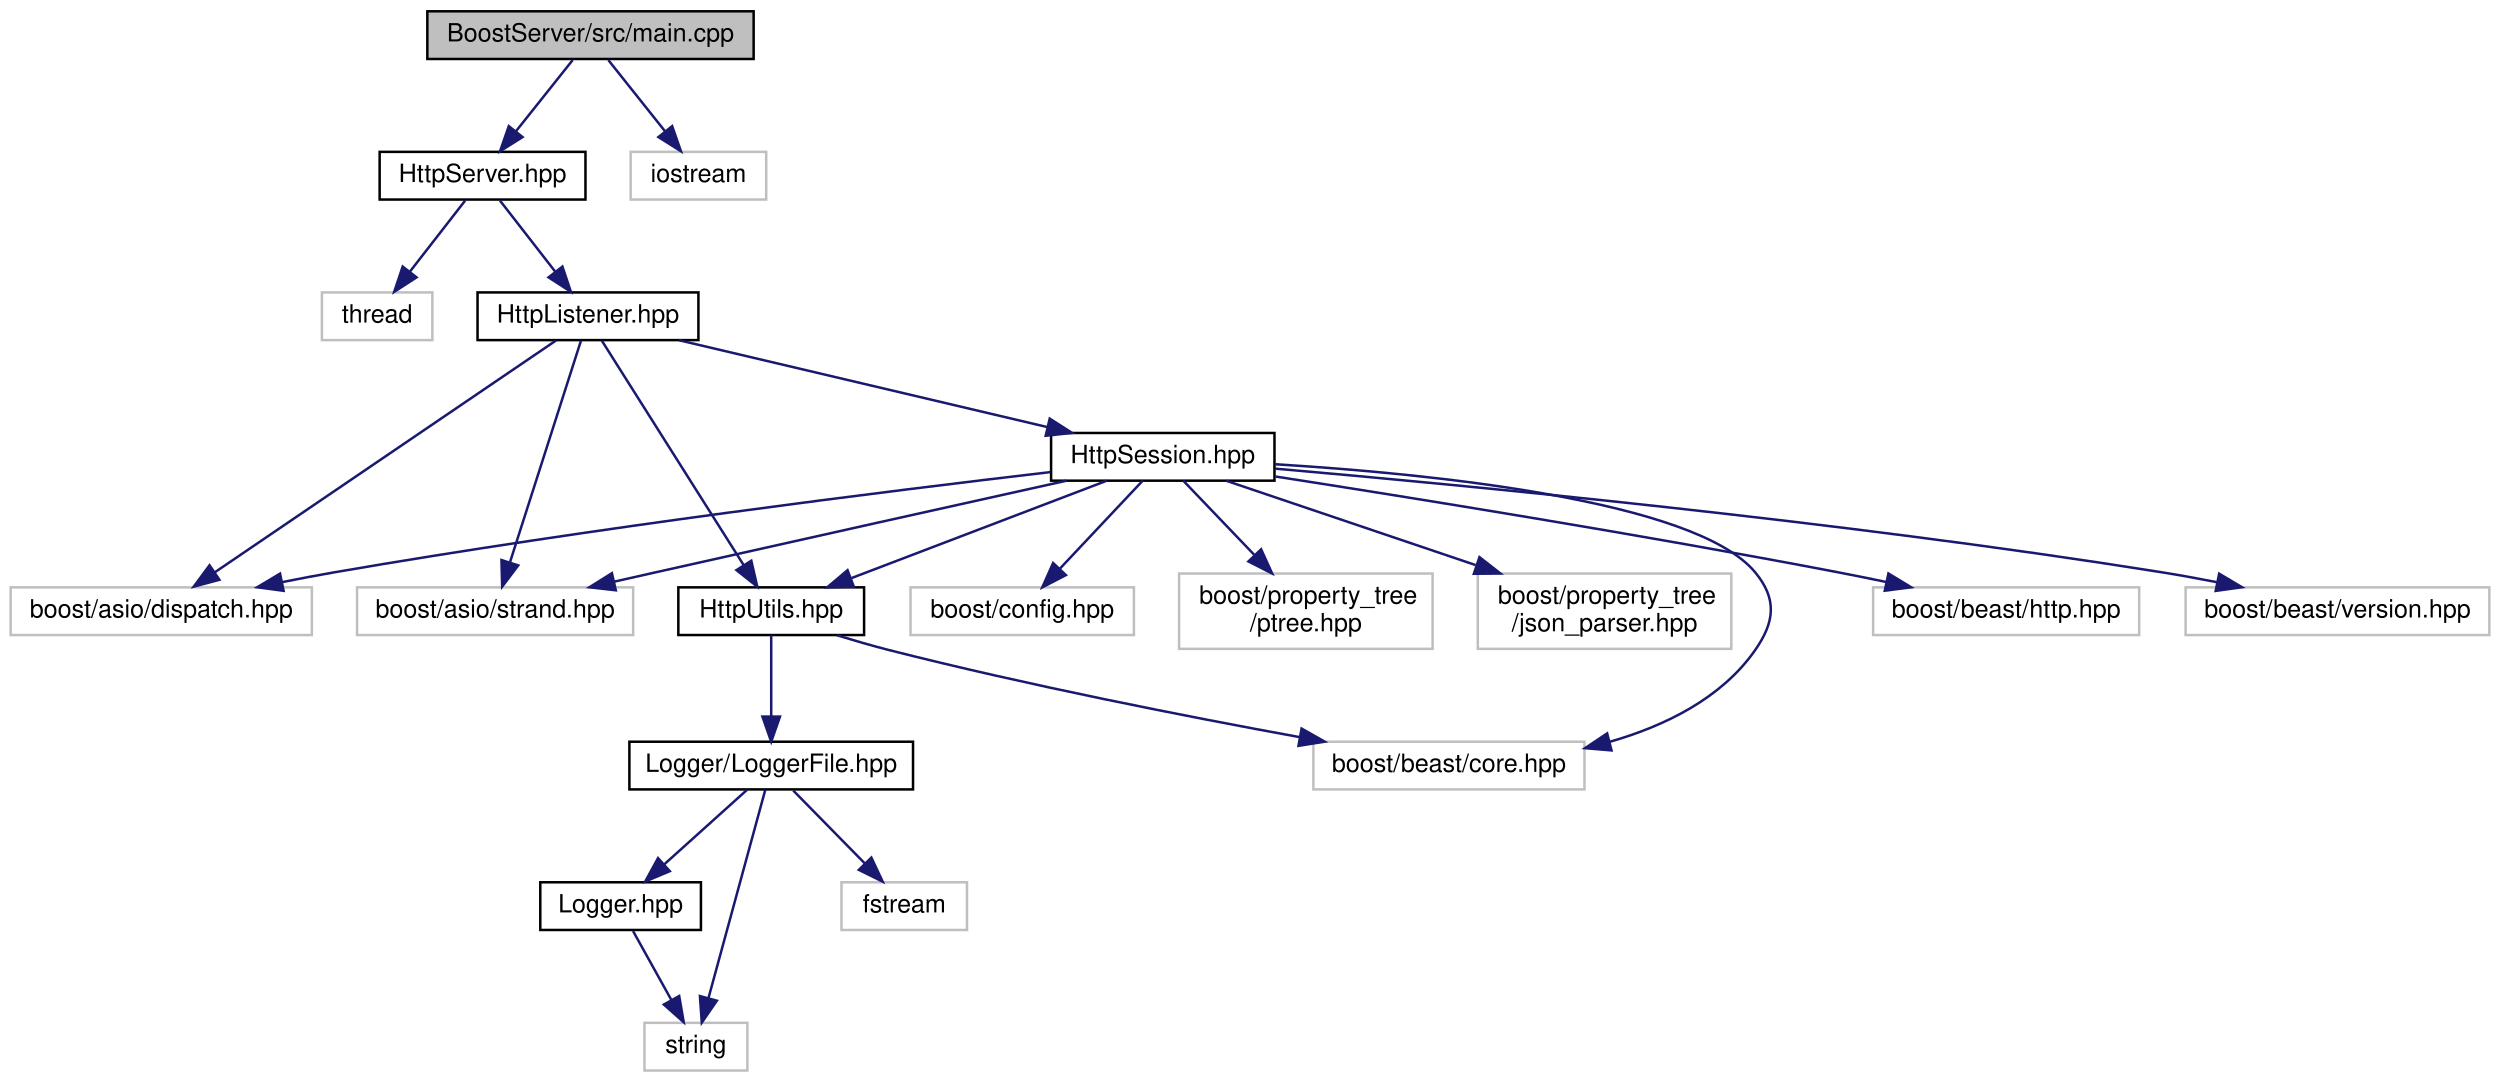
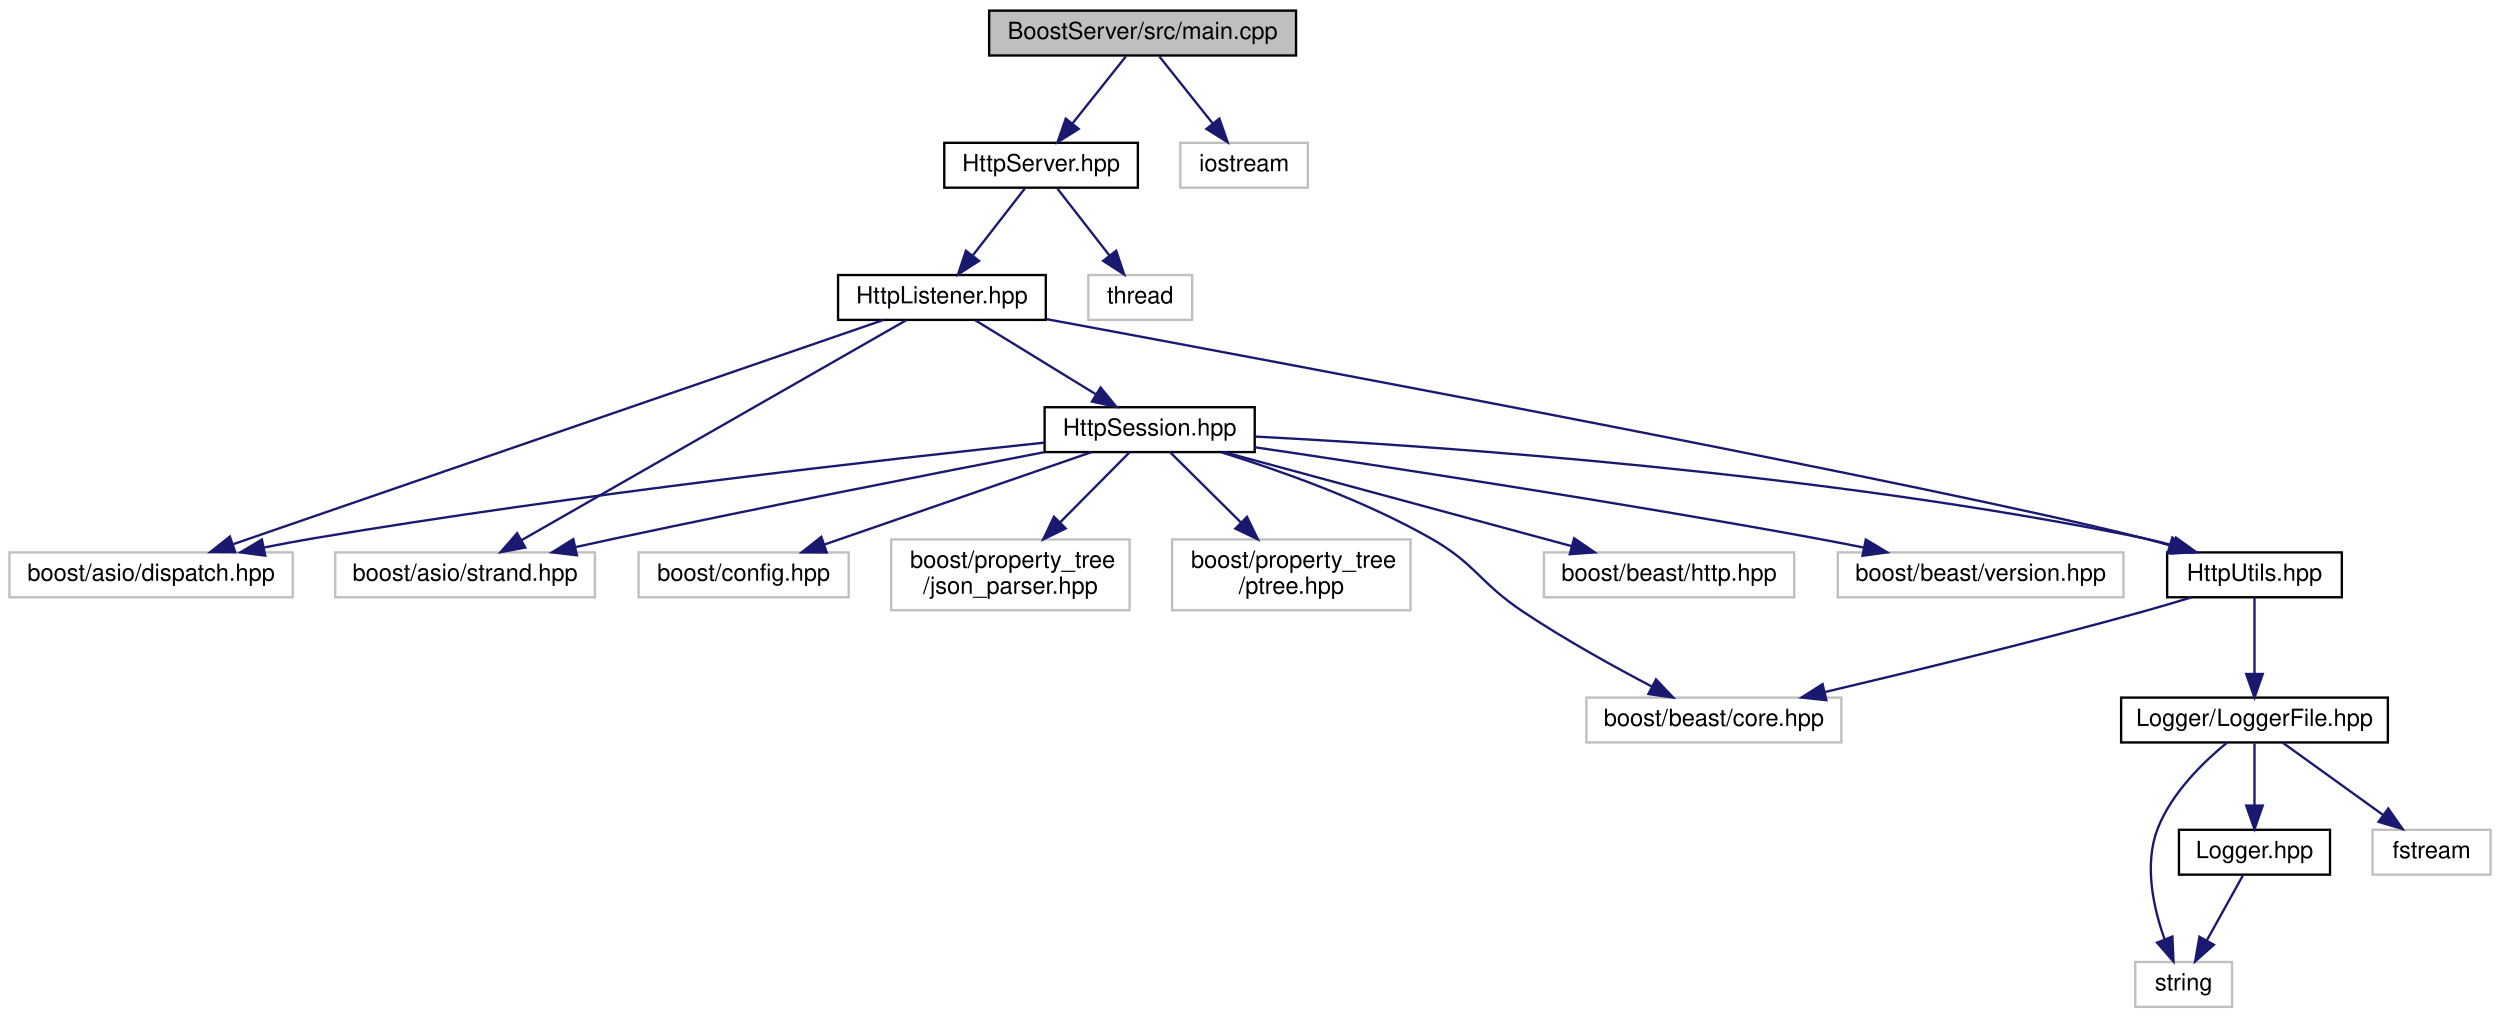
- <svg xmlns="http://www.w3.org/2000/svg" xmlns:xlink="http://www.w3.org/1999/xlink" width="996pt" height="431pt" viewBox="0.00 0.00 995.50 431.00">
+ <svg xmlns="http://www.w3.org/2000/svg" xmlns:xlink="http://www.w3.org/1999/xlink" width="1059pt" height="431pt" viewBox="0.00 0.00 1059.00 431.00">
  <g id="graph0" class="graph" transform="scale(1 1) rotate(0) translate(4 427)">
    <g id="node1" class="node">
      <g id="a_node1">
        <a xlink:title=" ">
-           <polygon fill="#bfbfbf" stroke="black" points="166,-403.5 166,-422.5 296,-422.5 296,-403.5 166,-403.5" />
-           <text text-anchor="middle" x="231" y="-410.5" font-family="Helvetica,sans-Serif" font-size="10.00">BoostServer/src/main.cpp</text>
+           <polygon fill="#bfbfbf" stroke="black" points="415,-403.5 415,-422.5 545,-422.5 545,-403.5 415,-403.5" />
+           <text text-anchor="middle" x="480" y="-410.5" font-family="Helvetica,sans-Serif" font-size="10.00">BoostServer/src/main.cpp</text>
        </a>
      </g>
    </g>
    <g id="node2" class="node">
      <g id="a_node2">
        <a xlink:href="../../dc/da1/_http_server_8hpp.html" target="_top" xlink:title=" ">
-           <polygon fill="none" stroke="black" points="147,-347.5 147,-366.5 229,-366.5 229,-347.5 147,-347.5" />
-           <text text-anchor="middle" x="188" y="-354.5" font-family="Helvetica,sans-Serif" font-size="10.00">HttpServer.hpp</text>
+           <polygon fill="none" stroke="black" points="396,-347.5 396,-366.5 478,-366.5 478,-347.5 396,-347.5" />
+           <text text-anchor="middle" x="437" y="-354.5" font-family="Helvetica,sans-Serif" font-size="10.00">HttpServer.hpp</text>
        </a>
      </g>
    </g>
    <g id="edge1" class="edge">
-       <path fill="none" stroke="midnightblue" d="M223.9,-403.08C217.76,-395.38 208.73,-384.03 201.26,-374.65" />
-       <polygon fill="midnightblue" stroke="midnightblue" points="203.94,-372.39 194.97,-366.75 198.46,-376.75 203.94,-372.39" />
+       <path fill="none" stroke="midnightblue" d="M472.9,-403.08C466.76,-395.38 457.73,-384.03 450.26,-374.65" />
+       <polygon fill="midnightblue" stroke="midnightblue" points="452.94,-372.39 443.97,-366.75 447.46,-376.75 452.94,-372.39" />
    </g>
    <g id="node19" class="node">
      <g id="a_node19">
        <a xlink:title=" ">
-           <polygon fill="none" stroke="#bfbfbf" points="247,-347.5 247,-366.5 301,-366.5 301,-347.5 247,-347.5" />
-           <text text-anchor="middle" x="274" y="-354.5" font-family="Helvetica,sans-Serif" font-size="10.00">iostream</text>
+           <polygon fill="none" stroke="#bfbfbf" points="496,-347.5 496,-366.5 550,-366.5 550,-347.5 496,-347.5" />
+           <text text-anchor="middle" x="523" y="-354.5" font-family="Helvetica,sans-Serif" font-size="10.00">iostream</text>
        </a>
      </g>
    </g>
    <g id="edge23" class="edge">
-       <path fill="none" stroke="midnightblue" d="M238.1,-403.08C244.24,-395.38 253.27,-384.03 260.74,-374.65" />
-       <polygon fill="midnightblue" stroke="midnightblue" points="263.54,-376.75 267.03,-366.75 258.06,-372.39 263.54,-376.75" />
+       <path fill="none" stroke="midnightblue" d="M487.1,-403.08C493.24,-395.38 502.27,-384.03 509.74,-374.65" />
+       <polygon fill="midnightblue" stroke="midnightblue" points="512.54,-376.75 516.03,-366.75 507.06,-372.39 512.54,-376.75" />
    </g>
    <g id="node3" class="node">
      <g id="a_node3">
-         <a xlink:title=" ">
-           <polygon fill="none" stroke="#bfbfbf" points="124,-291.5 124,-310.5 168,-310.5 168,-291.5 124,-291.5" />
-           <text text-anchor="middle" x="146" y="-298.5" font-family="Helvetica,sans-Serif" font-size="10.00">thread</text>
+         <a xlink:href="../../dd/d4c/_http_listener_8hpp.html" target="_top" xlink:title=" ">
+           <polygon fill="none" stroke="black" points="351,-291.5 351,-310.5 439,-310.5 439,-291.5 351,-291.5" />
+           <text text-anchor="middle" x="395" y="-298.5" font-family="Helvetica,sans-Serif" font-size="10.00">HttpListener.hpp</text>
        </a>
      </g>
    </g>
    <g id="edge2" class="edge">
-       <path fill="none" stroke="midnightblue" d="M181.06,-347.08C175.07,-339.38 166.25,-328.03 158.95,-318.65" />
-       <polygon fill="midnightblue" stroke="midnightblue" points="161.71,-316.5 152.81,-310.75 156.18,-320.79 161.71,-316.5" />
+       <path fill="none" stroke="midnightblue" d="M430.06,-347.08C424.07,-339.38 415.25,-328.03 407.95,-318.65" />
+       <polygon fill="midnightblue" stroke="midnightblue" points="410.71,-316.5 401.81,-310.75 405.18,-320.79 410.71,-316.5" />
+     </g>
+     <g id="node18" class="node">
+       <g id="a_node18">
+         <a xlink:title=" ">
+           <polygon fill="none" stroke="#bfbfbf" points="457,-291.5 457,-310.5 501,-310.5 501,-291.5 457,-291.5" />
+           <text text-anchor="middle" x="479" y="-298.5" font-family="Helvetica,sans-Serif" font-size="10.00">thread</text>
+         </a>
+       </g>
+     </g>
+     <g id="edge22" class="edge">
+       <path fill="none" stroke="midnightblue" d="M443.94,-347.08C449.93,-339.38 458.75,-328.03 466.05,-318.65" />
+       <polygon fill="midnightblue" stroke="midnightblue" points="468.82,-320.79 472.19,-310.75 463.29,-316.5 468.82,-320.79" />
    </g>
    <g id="node4" class="node">
      <g id="a_node4">
-         <a xlink:href="../../dd/d4c/_http_listener_8hpp.html" target="_top" xlink:title=" ">
-           <polygon fill="none" stroke="black" points="186,-291.5 186,-310.5 274,-310.5 274,-291.5 186,-291.5" />
-           <text text-anchor="middle" x="230" y="-298.5" font-family="Helvetica,sans-Serif" font-size="10.00">HttpListener.hpp</text>
+         <a xlink:title=" ">
+           <polygon fill="none" stroke="#bfbfbf" points="0,-174 0,-193 120,-193 120,-174 0,-174" />
+           <text text-anchor="middle" x="60" y="-181" font-family="Helvetica,sans-Serif" font-size="10.00">boost/asio/dispatch.hpp</text>
        </a>
      </g>
    </g>
    <g id="edge3" class="edge">
-       <path fill="none" stroke="midnightblue" d="M194.94,-347.08C200.93,-339.38 209.75,-328.03 217.05,-318.65" />
-       <polygon fill="midnightblue" stroke="midnightblue" points="219.82,-320.79 223.19,-310.75 214.29,-316.5 219.82,-320.79" />
+       <path fill="none" stroke="midnightblue" d="M370.09,-291.41C311.1,-271.07 162.73,-219.92 94.86,-196.52" />
+       <polygon fill="midnightblue" stroke="midnightblue" points="95.66,-193.09 85.07,-193.14 93.38,-199.71 95.66,-193.09" />
    </g>
    <g id="node5" class="node">
      <g id="a_node5">
        <a xlink:title=" ">
-           <polygon fill="none" stroke="#bfbfbf" points="0,-174 0,-193 120,-193 120,-174 0,-174" />
-           <text text-anchor="middle" x="60" y="-181" font-family="Helvetica,sans-Serif" font-size="10.00">boost/asio/dispatch.hpp</text>
+           <polygon fill="none" stroke="#bfbfbf" points="138,-174 138,-193 248,-193 248,-174 138,-174" />
+           <text text-anchor="middle" x="193" y="-181" font-family="Helvetica,sans-Serif" font-size="10.00">boost/asio/strand.hpp</text>
        </a>
      </g>
    </g>
    <g id="edge4" class="edge">
-       <path fill="none" stroke="midnightblue" d="M217.22,-291.32C188.18,-271.59 116.96,-223.2 81.2,-198.91" />
-       <polygon fill="midnightblue" stroke="midnightblue" points="83.16,-196.01 72.93,-193.28 79.23,-201.8 83.16,-196.01" />
+       <path fill="none" stroke="midnightblue" d="M379.82,-291.32C344.93,-271.37 258.82,-222.14 216.82,-198.12" />
+       <polygon fill="midnightblue" stroke="midnightblue" points="218.5,-195.05 208.08,-193.12 215.03,-201.13 218.5,-195.05" />
    </g>
    <g id="node6" class="node">
      <g id="a_node6">
-         <a xlink:title=" ">
-           <polygon fill="none" stroke="#bfbfbf" points="138,-174 138,-193 248,-193 248,-174 138,-174" />
-           <text text-anchor="middle" x="193" y="-181" font-family="Helvetica,sans-Serif" font-size="10.00">boost/asio/strand.hpp</text>
+         <a xlink:href="../../d7/dc1/_http_session_8hpp.html" target="_top" xlink:title=" ">
+           <polygon fill="none" stroke="black" points="438.5,-235.5 438.5,-254.5 527.5,-254.5 527.5,-235.5 438.5,-235.5" />
+           <text text-anchor="middle" x="483" y="-242.5" font-family="Helvetica,sans-Serif" font-size="10.00">HttpSession.hpp</text>
        </a>
      </g>
    </g>
    <g id="edge5" class="edge">
-       <path fill="none" stroke="midnightblue" d="M227.22,-291.32C221.25,-272.67 207.08,-228.44 198.97,-203.13" />
-       <polygon fill="midnightblue" stroke="midnightblue" points="202.2,-201.74 195.81,-193.28 195.53,-203.87 202.2,-201.74" />
+       <path fill="none" stroke="midnightblue" d="M409.14,-291.32C422.87,-282.9 443.94,-269.97 460.06,-260.07" />
+       <polygon fill="midnightblue" stroke="midnightblue" points="462.2,-262.87 468.9,-254.65 458.54,-256.9 462.2,-262.87" />
+     </g>
+     <g id="node13" class="node">
+       <g id="a_node13">
+         <a xlink:href="../../d4/d90/_http_utils_8hpp.html" target="_top" xlink:title=" ">
+           <polygon fill="none" stroke="black" points="914,-174 914,-193 988,-193 988,-174 914,-174" />
+           <text text-anchor="middle" x="951" y="-181" font-family="Helvetica,sans-Serif" font-size="10.00">HttpUtils.hpp</text>
+         </a>
+       </g>
+     </g>
+     <g id="edge21" class="edge">
+       <path fill="none" stroke="midnightblue" d="M439.23,-291.83C545.91,-272.04 815.13,-221.46 904,-199 907.61,-198.09 911.35,-197.07 915.07,-196" />
+       <polygon fill="midnightblue" stroke="midnightblue" points="916.2,-199.32 924.79,-193.11 914.2,-192.61 916.2,-199.32" />
+     </g>
+     <g id="edge6" class="edge">
+       <path fill="none" stroke="midnightblue" d="M438.4,-239.5C371.12,-232.44 239.73,-217.64 129,-199 122.19,-197.85 115.03,-196.51 108,-195.11" />
+       <polygon fill="midnightblue" stroke="midnightblue" points="108.36,-191.61 97.86,-193.03 106.95,-198.46 108.36,-191.61" />
+     </g>
+     <g id="edge7" class="edge">
+       <path fill="none" stroke="midnightblue" d="M438.33,-235.46C392.69,-226.66 319.8,-212.36 257,-199 251.5,-197.83 245.74,-196.57 240.02,-195.3" />
+       <polygon fill="midnightblue" stroke="midnightblue" points="240.38,-191.79 229.85,-193.02 238.85,-198.62 240.38,-191.79" />
    </g>
    <g id="node7" class="node">
      <g id="a_node7">
-         <a xlink:href="../../d4/d90/_http_utils_8hpp.html" target="_top" xlink:title=" ">
-           <polygon fill="none" stroke="black" points="266,-174 266,-193 340,-193 340,-174 266,-174" />
-           <text text-anchor="middle" x="303" y="-181" font-family="Helvetica,sans-Serif" font-size="10.00">HttpUtils.hpp</text>
-         </a>
-       </g>
-     </g>
-     <g id="edge6" class="edge">
-       <path fill="none" stroke="midnightblue" d="M235.49,-291.32C247.48,-272.34 276.23,-226.85 292.07,-201.79" />
-       <polygon fill="midnightblue" stroke="midnightblue" points="295.07,-203.61 297.45,-193.28 289.15,-199.87 295.07,-203.61" />
-     </g>
-     <g id="node13" class="node">
-       <g id="a_node13">
-         <a xlink:href="../../d7/dc1/_http_session_8hpp.html" target="_top" xlink:title=" ">
-           <polygon fill="none" stroke="black" points="414.5,-235.5 414.5,-254.5 503.5,-254.5 503.5,-235.5 414.5,-235.5" />
-           <text text-anchor="middle" x="459" y="-242.5" font-family="Helvetica,sans-Serif" font-size="10.00">HttpSession.hpp</text>
-         </a>
-       </g>
-     </g>
-     <g id="edge13" class="edge">
-       <path fill="none" stroke="midnightblue" d="M266.29,-291.44C305.98,-282.08 369.71,-267.06 412.91,-256.87" />
-       <polygon fill="midnightblue" stroke="midnightblue" points="413.95,-260.22 422.88,-254.52 412.35,-253.41 413.95,-260.22" />
+         <a xlink:title=" ">
+           <polygon fill="none" stroke="#bfbfbf" points="668,-112.5 668,-131.5 776,-131.5 776,-112.5 668,-112.5" />
+           <text text-anchor="middle" x="722" y="-119.5" font-family="Helvetica,sans-Serif" font-size="10.00">boost/beast/core.hpp</text>
+         </a>
+       </g>
+     </g>
+     <g id="edge8" class="edge">
+       <path fill="none" stroke="midnightblue" d="M513.49,-235.35C538.24,-227.66 573.58,-215.15 602,-199 621.25,-188.06 622.59,-180.31 641,-168 658.66,-156.19 679.66,-144.59 695.85,-136.12" />
+       <polygon fill="midnightblue" stroke="midnightblue" points="697.48,-139.22 704.77,-131.52 694.28,-133 697.48,-139.22" />
    </g>
    <g id="node8" class="node">
      <g id="a_node8">
        <a xlink:title=" ">
-           <polygon fill="none" stroke="#bfbfbf" points="519,-112.5 519,-131.5 627,-131.5 627,-112.5 519,-112.5" />
-           <text text-anchor="middle" x="573" y="-119.5" font-family="Helvetica,sans-Serif" font-size="10.00">boost/beast/core.hpp</text>
-         </a>
-       </g>
-     </g>
-     <g id="edge7" class="edge">
-       <path fill="none" stroke="midnightblue" d="M329.22,-173.9C335.95,-171.84 343.21,-169.73 350,-168 404.98,-154.01 468.46,-141.55 513.6,-133.31" />
-       <polygon fill="midnightblue" stroke="midnightblue" points="514.3,-136.74 523.52,-131.52 513.06,-129.85 514.3,-136.74" />
+           <polygon fill="none" stroke="#bfbfbf" points="650,-174 650,-193 756,-193 756,-174 650,-174" />
+           <text text-anchor="middle" x="703" y="-181" font-family="Helvetica,sans-Serif" font-size="10.00">boost/beast/http.hpp</text>
+         </a>
+       </g>
+     </g>
+     <g id="edge9" class="edge">
+       <path fill="none" stroke="midnightblue" d="M514.52,-235.48C553.24,-225 619.02,-207.21 661.74,-195.66" />
+       <polygon fill="midnightblue" stroke="midnightblue" points="662.8,-199 671.54,-193.01 660.97,-192.24 662.8,-199" />
    </g>
    <g id="node9" class="node">
      <g id="a_node9">
-         <a xlink:href="../../d7/d17/_logger_file_8hpp.html" target="_top" xlink:title=" ">
-           <polygon fill="none" stroke="black" points="246.5,-112.5 246.5,-131.5 359.5,-131.5 359.5,-112.5 246.5,-112.5" />
-           <text text-anchor="middle" x="303" y="-119.5" font-family="Helvetica,sans-Serif" font-size="10.00">Logger/LoggerFile.hpp</text>
-         </a>
-       </g>
-     </g>
-     <g id="edge8" class="edge">
-       <path fill="none" stroke="midnightblue" d="M303,-173.98C303,-165.58 303,-152.48 303,-141.66" />
-       <polygon fill="midnightblue" stroke="midnightblue" points="306.5,-141.51 303,-131.51 299.5,-141.51 306.5,-141.51" />
+         <a xlink:title=" ">
+           <polygon fill="none" stroke="#bfbfbf" points="774.5,-174 774.5,-193 895.5,-193 895.5,-174 774.5,-174" />
+           <text text-anchor="middle" x="835" y="-181" font-family="Helvetica,sans-Serif" font-size="10.00">boost/beast/version.hpp</text>
+         </a>
+       </g>
+     </g>
+     <g id="edge10" class="edge">
+       <path fill="none" stroke="midnightblue" d="M527.55,-237.54C583.23,-229.31 681.37,-214.33 765,-199 771.64,-197.78 778.63,-196.43 785.5,-195.05" />
+       <polygon fill="midnightblue" stroke="midnightblue" points="786.35,-198.45 795.45,-193.02 784.95,-191.59 786.35,-198.45" />
    </g>
    <g id="node10" class="node">
      <g id="a_node10">
-         <a xlink:href="../../d3/de3/_logger_8hpp.html" target="_top" xlink:title=" ">
-           <polygon fill="none" stroke="black" points="211,-56.5 211,-75.5 275,-75.5 275,-56.5 211,-56.5" />
-           <text text-anchor="middle" x="243" y="-63.5" font-family="Helvetica,sans-Serif" font-size="10.00">Logger.hpp</text>
-         </a>
-       </g>
-     </g>
-     <g id="edge9" class="edge">
-       <path fill="none" stroke="midnightblue" d="M293.36,-112.32C284.49,-104.34 271.13,-92.31 260.39,-82.65" />
-       <polygon fill="midnightblue" stroke="midnightblue" points="262.59,-79.92 252.82,-75.83 257.91,-85.13 262.59,-79.92" />
+         <a xlink:title=" ">
+           <polygon fill="none" stroke="#bfbfbf" points="266.5,-174 266.5,-193 355.5,-193 355.5,-174 266.5,-174" />
+           <text text-anchor="middle" x="311" y="-181" font-family="Helvetica,sans-Serif" font-size="10.00">boost/config.hpp</text>
+         </a>
+       </g>
+     </g>
+     <g id="edge11" class="edge">
+       <path fill="none" stroke="midnightblue" d="M458.36,-235.48C428.72,-225.22 378.82,-207.96 345.4,-196.4" />
+       <polygon fill="midnightblue" stroke="midnightblue" points="346.19,-192.97 335.6,-193.01 343.9,-199.59 346.19,-192.97" />
    </g>
    <g id="node11" class="node">
      <g id="a_node11">
        <a xlink:title=" ">
-           <polygon fill="none" stroke="#bfbfbf" points="252.5,-0.5 252.5,-19.5 293.5,-19.5 293.5,-0.5 252.5,-0.5" />
-           <text text-anchor="middle" x="273" y="-7.5" font-family="Helvetica,sans-Serif" font-size="10.00">string</text>
-         </a>
-       </g>
-     </g>
-     <g id="edge11" class="edge">
-       <path fill="none" stroke="midnightblue" d="M300.65,-112.37C295.78,-94.54 284.54,-53.3 277.98,-29.27" />
-       <polygon fill="midnightblue" stroke="midnightblue" points="281.35,-28.32 275.34,-19.59 274.6,-30.16 281.35,-28.32" />
+           <polygon fill="none" stroke="#bfbfbf" points="373.5,-168.5 373.5,-198.5 474.5,-198.5 474.5,-168.5 373.5,-168.5" />
+           <text text-anchor="start" x="381.5" y="-186.5" font-family="Helvetica,sans-Serif" font-size="10.00">boost/property_tree</text>
+           <text text-anchor="middle" x="424" y="-175.5" font-family="Helvetica,sans-Serif" font-size="10.00">/json_parser.hpp</text>
+         </a>
+       </g>
+     </g>
+     <g id="edge12" class="edge">
+       <path fill="none" stroke="midnightblue" d="M474.55,-235.48C466.85,-227.72 455.18,-215.94 444.99,-205.66" />
+       <polygon fill="midnightblue" stroke="midnightblue" points="447.43,-203.16 437.91,-198.52 442.46,-208.09 447.43,-203.16" />
    </g>
    <g id="node12" class="node">
      <g id="a_node12">
        <a xlink:title=" ">
-           <polygon fill="none" stroke="#bfbfbf" points="331,-56.5 331,-75.5 381,-75.5 381,-56.5 331,-56.5" />
-           <text text-anchor="middle" x="356" y="-63.5" font-family="Helvetica,sans-Serif" font-size="10.00">fstream</text>
-         </a>
-       </g>
-     </g>
-     <g id="edge12" class="edge">
-       <path fill="none" stroke="midnightblue" d="M311.75,-112.08C319.47,-104.22 330.9,-92.57 340.22,-83.08" />
-       <polygon fill="midnightblue" stroke="midnightblue" points="342.9,-85.34 347.41,-75.75 337.91,-80.44 342.9,-85.34" />
-     </g>
-     <g id="edge10" class="edge">
-       <path fill="none" stroke="midnightblue" d="M247.95,-56.08C252.1,-48.61 258.15,-37.72 263.27,-28.52" />
-       <polygon fill="midnightblue" stroke="midnightblue" points="266.34,-30.19 268.14,-19.75 260.22,-26.79 266.34,-30.19" />
-     </g>
-     <g id="edge17" class="edge">
-       <path fill="none" stroke="midnightblue" d="M414.27,-238.93C350.68,-231.49 230.56,-216.57 129,-199 122.27,-197.84 115.2,-196.49 108.26,-195.1" />
-       <polygon fill="midnightblue" stroke="midnightblue" points="108.73,-191.62 98.23,-193.04 107.32,-198.48 108.73,-191.62" />
-     </g>
-     <g id="edge18" class="edge">
-       <path fill="none" stroke="midnightblue" d="M420.64,-235.5C380,-226.48 313.96,-211.8 257,-199 251.65,-197.8 246.05,-196.54 240.48,-195.28" />
-       <polygon fill="midnightblue" stroke="midnightblue" points="241.09,-191.83 230.56,-193.03 239.54,-198.65 241.09,-191.83" />
-     </g>
-     <g id="edge22" class="edge">
-       <path fill="none" stroke="midnightblue" d="M436.65,-235.48C410.01,-225.31 365.29,-208.26 334.99,-196.7" />
-       <polygon fill="midnightblue" stroke="midnightblue" points="335.9,-193.3 325.31,-193.01 333.41,-199.84 335.9,-193.3" />
+           <polygon fill="none" stroke="#bfbfbf" points="492.5,-168.5 492.5,-198.5 593.5,-198.5 593.5,-168.5 492.5,-168.5" />
+           <text text-anchor="start" x="500.5" y="-186.5" font-family="Helvetica,sans-Serif" font-size="10.00">boost/property_tree</text>
+           <text text-anchor="middle" x="543" y="-175.5" font-family="Helvetica,sans-Serif" font-size="10.00">/ptree.hpp</text>
+         </a>
+       </g>
+     </g>
+     <g id="edge13" class="edge">
+       <path fill="none" stroke="midnightblue" d="M491.6,-235.48C499.42,-227.72 511.29,-215.94 521.66,-205.66" />
+       <polygon fill="midnightblue" stroke="midnightblue" points="524.22,-208.05 528.86,-198.52 519.29,-203.08 524.22,-208.05" />
    </g>
    <g id="edge14" class="edge">
-       <path fill="none" stroke="midnightblue" d="M503.75,-242.04C565.3,-238.3 671.2,-227.76 695,-199 703.78,-188.38 702.88,-179.3 695,-168 681.62,-148.8 659.07,-137.77 636.97,-131.44" />
-       <polygon fill="midnightblue" stroke="midnightblue" points="637.78,-128.04 627.22,-128.93 636.04,-134.82 637.78,-128.04" />
+       <path fill="none" stroke="midnightblue" d="M527.68,-242.06C605.04,-238.06 768.64,-226.84 904,-199 908.14,-198.15 912.44,-197.08 916.67,-195.92" />
+       <polygon fill="midnightblue" stroke="midnightblue" points="917.74,-199.26 926.35,-193.08 915.77,-192.54 917.74,-199.26" />
+     </g>
+     <g id="edge20" class="edge">
+       <path fill="none" stroke="midnightblue" d="M924.23,-173.95C917.64,-171.93 910.58,-169.83 904,-168 858.42,-155.34 805.93,-142.56 769.07,-133.86" />
+       <polygon fill="midnightblue" stroke="midnightblue" points="769.65,-130.4 759.11,-131.52 768.04,-137.22 769.65,-130.4" />
    </g>
    <g id="node14" class="node">
      <g id="a_node14">
-         <a xlink:title=" ">
-           <polygon fill="none" stroke="#bfbfbf" points="742,-174 742,-193 848,-193 848,-174 742,-174" />
-           <text text-anchor="middle" x="795" y="-181" font-family="Helvetica,sans-Serif" font-size="10.00">boost/beast/http.hpp</text>
+         <a xlink:href="../../d7/d17/_logger_file_8hpp.html" target="_top" xlink:title=" ">
+           <polygon fill="none" stroke="black" points="894.5,-112.5 894.5,-131.5 1007.5,-131.5 1007.5,-112.5 894.5,-112.5" />
+           <text text-anchor="middle" x="951" y="-119.5" font-family="Helvetica,sans-Serif" font-size="10.00">Logger/LoggerFile.hpp</text>
        </a>
      </g>
    </g>
    <g id="edge15" class="edge">
-       <path fill="none" stroke="midnightblue" d="M503.86,-237.16C557.35,-228.85 649.41,-214.07 728,-199 734.21,-197.81 740.73,-196.49 747.17,-195.14" />
-       <polygon fill="midnightblue" stroke="midnightblue" points="748.1,-198.52 757.15,-193.02 746.64,-191.67 748.1,-198.52" />
+       <path fill="none" stroke="midnightblue" d="M951,-173.98C951,-165.58 951,-152.48 951,-141.66" />
+       <polygon fill="midnightblue" stroke="midnightblue" points="954.5,-141.51 951,-131.51 947.5,-141.51 954.5,-141.51" />
    </g>
    <g id="node15" class="node">
      <g id="a_node15">
-         <a xlink:title=" ">
-           <polygon fill="none" stroke="#bfbfbf" points="866.5,-174 866.5,-193 987.5,-193 987.5,-174 866.5,-174" />
-           <text text-anchor="middle" x="927" y="-181" font-family="Helvetica,sans-Serif" font-size="10.00">boost/beast/version.hpp</text>
+         <a xlink:href="../../d3/de3/_logger_8hpp.html" target="_top" xlink:title=" ">
+           <polygon fill="none" stroke="black" points="919,-56.5 919,-75.5 983,-75.5 983,-56.5 919,-56.5" />
+           <text text-anchor="middle" x="951" y="-63.5" font-family="Helvetica,sans-Serif" font-size="10.00">Logger.hpp</text>
        </a>
      </g>
    </g>
    <g id="edge16" class="edge">
-       <path fill="none" stroke="midnightblue" d="M503.65,-240.3C577.46,-233.87 729.45,-219.38 857,-199 864.16,-197.86 871.7,-196.48 879.07,-195.03" />
-       <polygon fill="midnightblue" stroke="midnightblue" points="879.86,-198.45 888.97,-193.04 878.48,-191.58 879.86,-198.45" />
+       <path fill="none" stroke="midnightblue" d="M951,-112.08C951,-105.01 951,-94.86 951,-85.99" />
+       <polygon fill="midnightblue" stroke="midnightblue" points="954.5,-85.75 951,-75.75 947.5,-85.75 954.5,-85.75" />
    </g>
    <g id="node16" class="node">
      <g id="a_node16">
        <a xlink:title=" ">
-           <polygon fill="none" stroke="#bfbfbf" points="358.5,-174 358.5,-193 447.5,-193 447.5,-174 358.5,-174" />
-           <text text-anchor="middle" x="403" y="-181" font-family="Helvetica,sans-Serif" font-size="10.00">boost/config.hpp</text>
-         </a>
-       </g>
-     </g>
-     <g id="edge19" class="edge">
-       <path fill="none" stroke="midnightblue" d="M450.98,-235.48C442.41,-226.37 428.64,-211.74 418.04,-200.48" />
-       <polygon fill="midnightblue" stroke="midnightblue" points="420.41,-197.89 411.01,-193.01 415.31,-202.69 420.41,-197.89" />
+           <polygon fill="none" stroke="#bfbfbf" points="900.5,-0.5 900.5,-19.5 941.5,-19.5 941.5,-0.5 900.5,-0.5" />
+           <text text-anchor="middle" x="921" y="-7.5" font-family="Helvetica,sans-Serif" font-size="10.00">string</text>
+         </a>
+       </g>
+     </g>
+     <g id="edge18" class="edge">
+       <path fill="none" stroke="midnightblue" d="M939.46,-112.49C929.52,-104.38 915.88,-91.18 910,-76 904.13,-60.84 908.16,-42.49 912.91,-29.16" />
+       <polygon fill="midnightblue" stroke="midnightblue" points="916.23,-30.29 916.7,-19.71 909.73,-27.69 916.23,-30.29" />
    </g>
    <g id="node17" class="node">
      <g id="a_node17">
        <a xlink:title=" ">
-           <polygon fill="none" stroke="#bfbfbf" points="465.5,-168.5 465.5,-198.5 566.5,-198.5 566.5,-168.5 465.5,-168.5" />
-           <text text-anchor="start" x="473.5" y="-186.5" font-family="Helvetica,sans-Serif" font-size="10.00">boost/property_tree</text>
-           <text text-anchor="middle" x="516" y="-175.5" font-family="Helvetica,sans-Serif" font-size="10.00">/ptree.hpp</text>
-         </a>
-       </g>
-     </g>
-     <g id="edge20" class="edge">
-       <path fill="none" stroke="midnightblue" d="M467.17,-235.48C474.53,-227.79 485.66,-216.17 495.44,-205.96" />
-       <polygon fill="midnightblue" stroke="midnightblue" points="498.18,-208.17 502.57,-198.52 493.12,-203.32 498.18,-208.17" />
-     </g>
-     <g id="node18" class="node">
-       <g id="a_node18">
-         <a xlink:title=" ">
-           <polygon fill="none" stroke="#bfbfbf" points="584.5,-168.5 584.5,-198.5 685.5,-198.5 685.5,-168.5 584.5,-168.5" />
-           <text text-anchor="start" x="592.5" y="-186.5" font-family="Helvetica,sans-Serif" font-size="10.00">boost/property_tree</text>
-           <text text-anchor="middle" x="635" y="-175.5" font-family="Helvetica,sans-Serif" font-size="10.00">/json_parser.hpp</text>
-         </a>
-       </g>
-     </g>
-     <g id="edge21" class="edge">
-       <path fill="none" stroke="midnightblue" d="M484.22,-235.48C510.06,-226.74 550.97,-212.91 583.66,-201.86" />
-       <polygon fill="midnightblue" stroke="midnightblue" points="585.17,-205.04 593.52,-198.52 582.93,-198.41 585.17,-205.04" />
+           <polygon fill="none" stroke="#bfbfbf" points="1001,-56.5 1001,-75.5 1051,-75.5 1051,-56.5 1001,-56.5" />
+           <text text-anchor="middle" x="1026" y="-63.5" font-family="Helvetica,sans-Serif" font-size="10.00">fstream</text>
+         </a>
+       </g>
+     </g>
+     <g id="edge19" class="edge">
+       <path fill="none" stroke="midnightblue" d="M963.05,-112.32C974.46,-104.11 991.83,-91.6 1005.43,-81.81" />
+       <polygon fill="midnightblue" stroke="midnightblue" points="1007.66,-84.52 1013.73,-75.83 1003.57,-78.84 1007.66,-84.52" />
+     </g>
+     <g id="edge17" class="edge">
+       <path fill="none" stroke="midnightblue" d="M946.05,-56.08C941.9,-48.61 935.85,-37.72 930.73,-28.52" />
+       <polygon fill="midnightblue" stroke="midnightblue" points="933.78,-26.79 925.86,-19.75 927.66,-30.19 933.78,-26.79" />
    </g>
  </g>
</svg>
